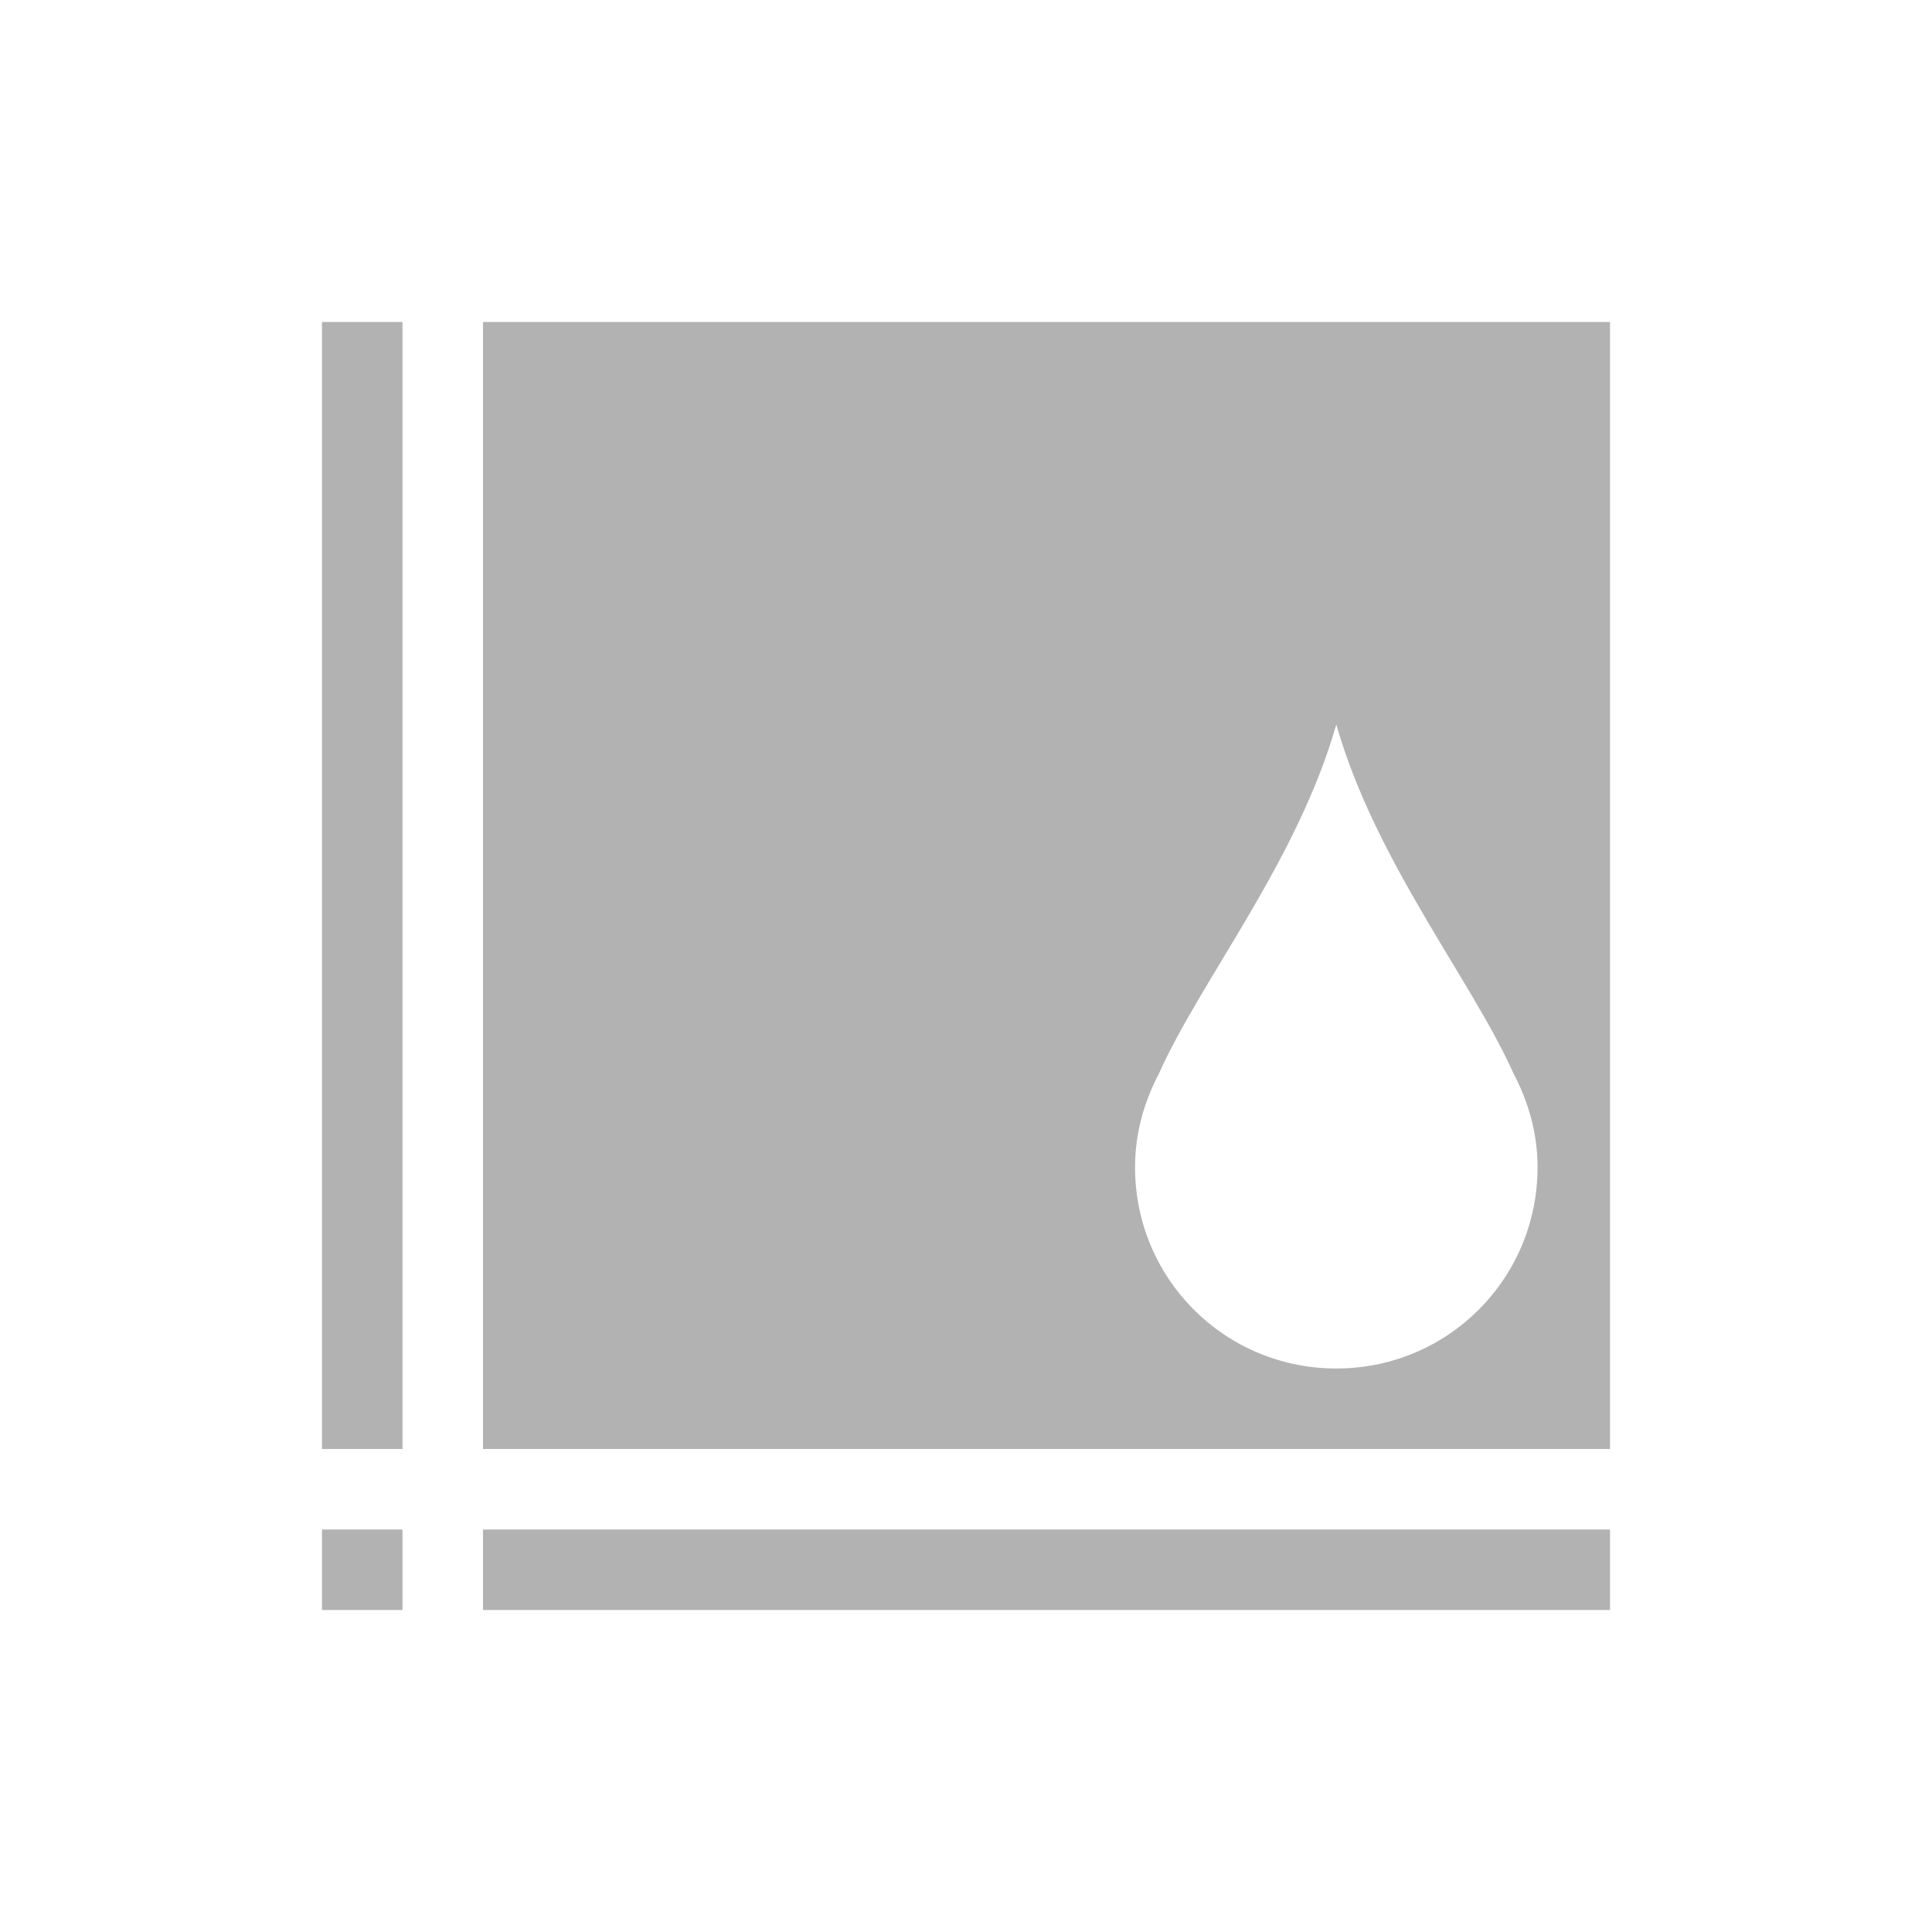
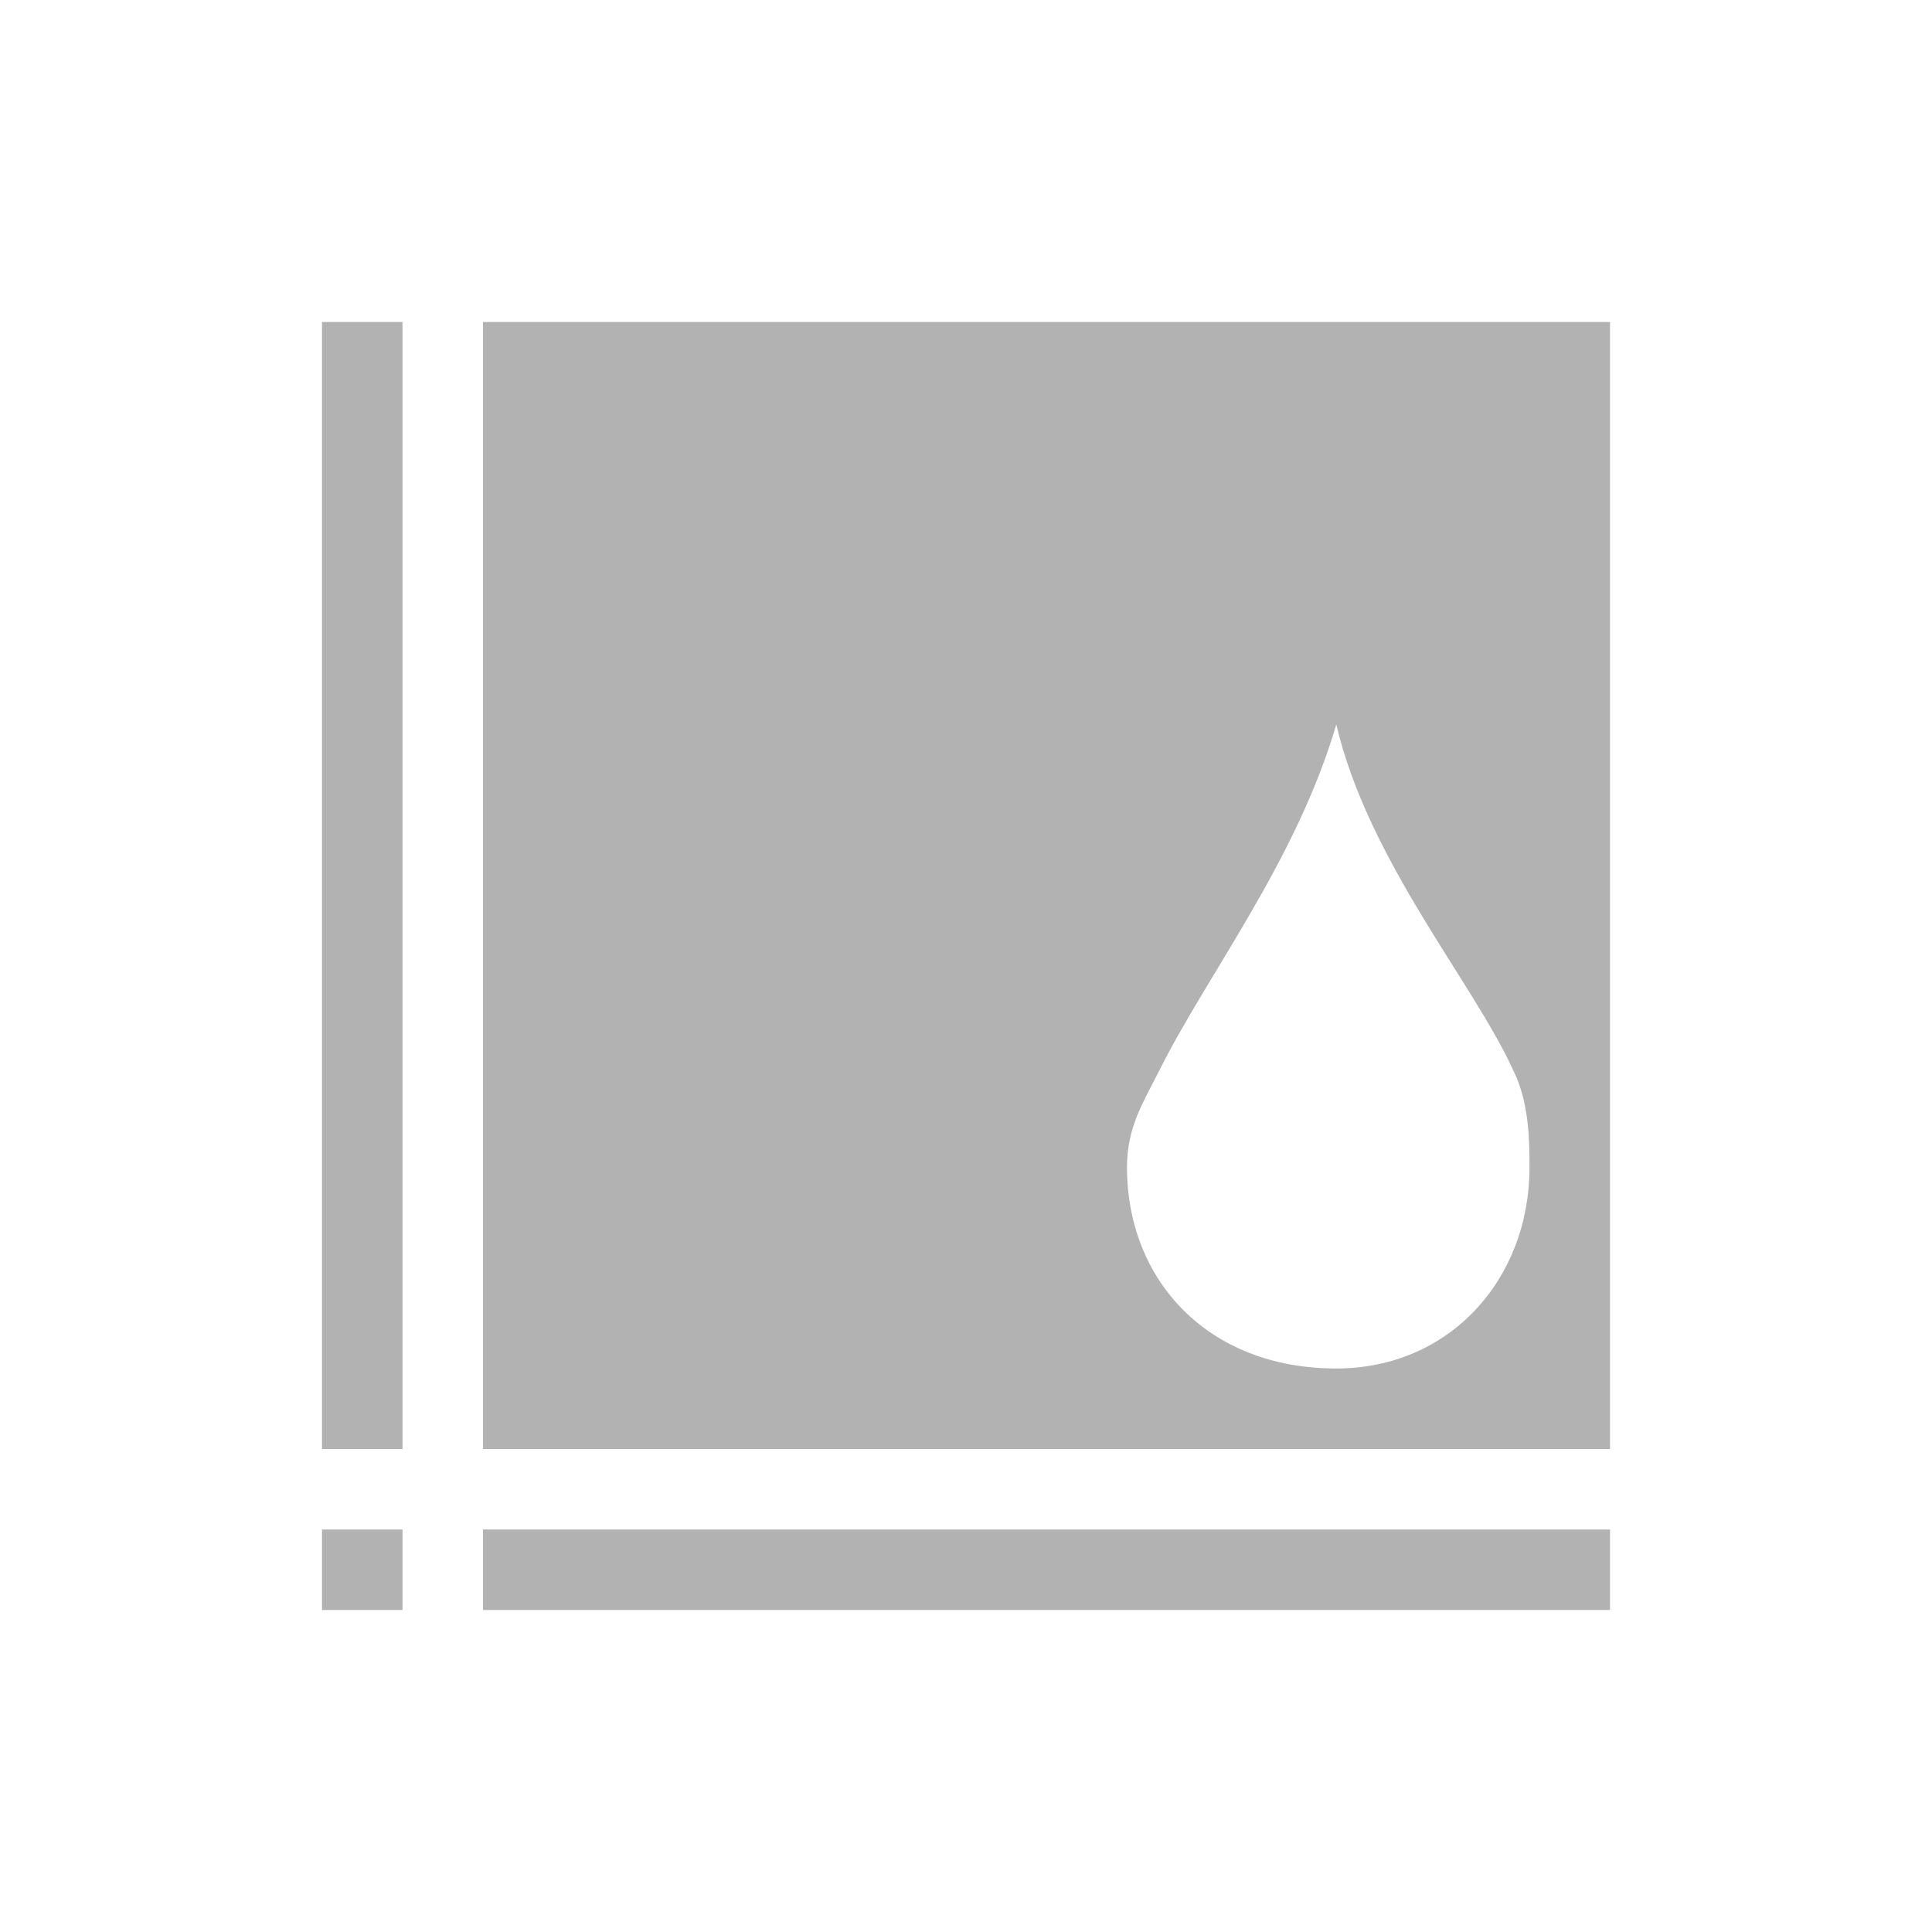
- <svg xmlns="http://www.w3.org/2000/svg" viewBox="0 0 24 24">
-   <path style="fill:#b2b2b2" d="M 4 4 L 4 18 L 5 18 L 5 4 L 4 4 z M 6 4 L 6 18 L 8 18 L 12 18 L 20 18 L 20 4 L 6 4 z M 16.6 9 C 17.086 10.703 18.278 12.166 18.803 13.338 C 18.986 13.686 19.1 14.077 19.1 14.5 C 19.1 15.885 17.985 17 16.6 17 C 15.215 17 14.1 15.885 14.1 14.5 C 14.1 14.077 14.213 13.686 14.396 13.338 C 14.921 12.166 16.113 10.703 16.6 9 z M 4 19 L 4 20 L 5 20 L 5 19 L 4 19 z M 6 19 L 6 20 L 20 20 L 20 19 L 6 19 z " />
+ <svg xmlns="http://www.w3.org/2000/svg" viewBox="0 0 24 24" fill="#b2b2b2">
+   <path d="M4 4L4 18L5 18L5 4L4 4zM6 4L6 18L8 18L12 18L20 18L20 4L6 4zM16.6 9C17 10.7 18.3 12.2 18.8 13.3C19 13.7 19 14.2 19 14.5C19 15.9 18 17 16.6 17C15 17 14 15.9 14 14.5C14 14 14.2 13.7 14.4 13.3C15 12.1 16.1 10.7 16.6 9zM4 19L4 20L5 20L5 19L4 19zM6 19L6 20L20 20L20 19L6 19z" />
</svg>
